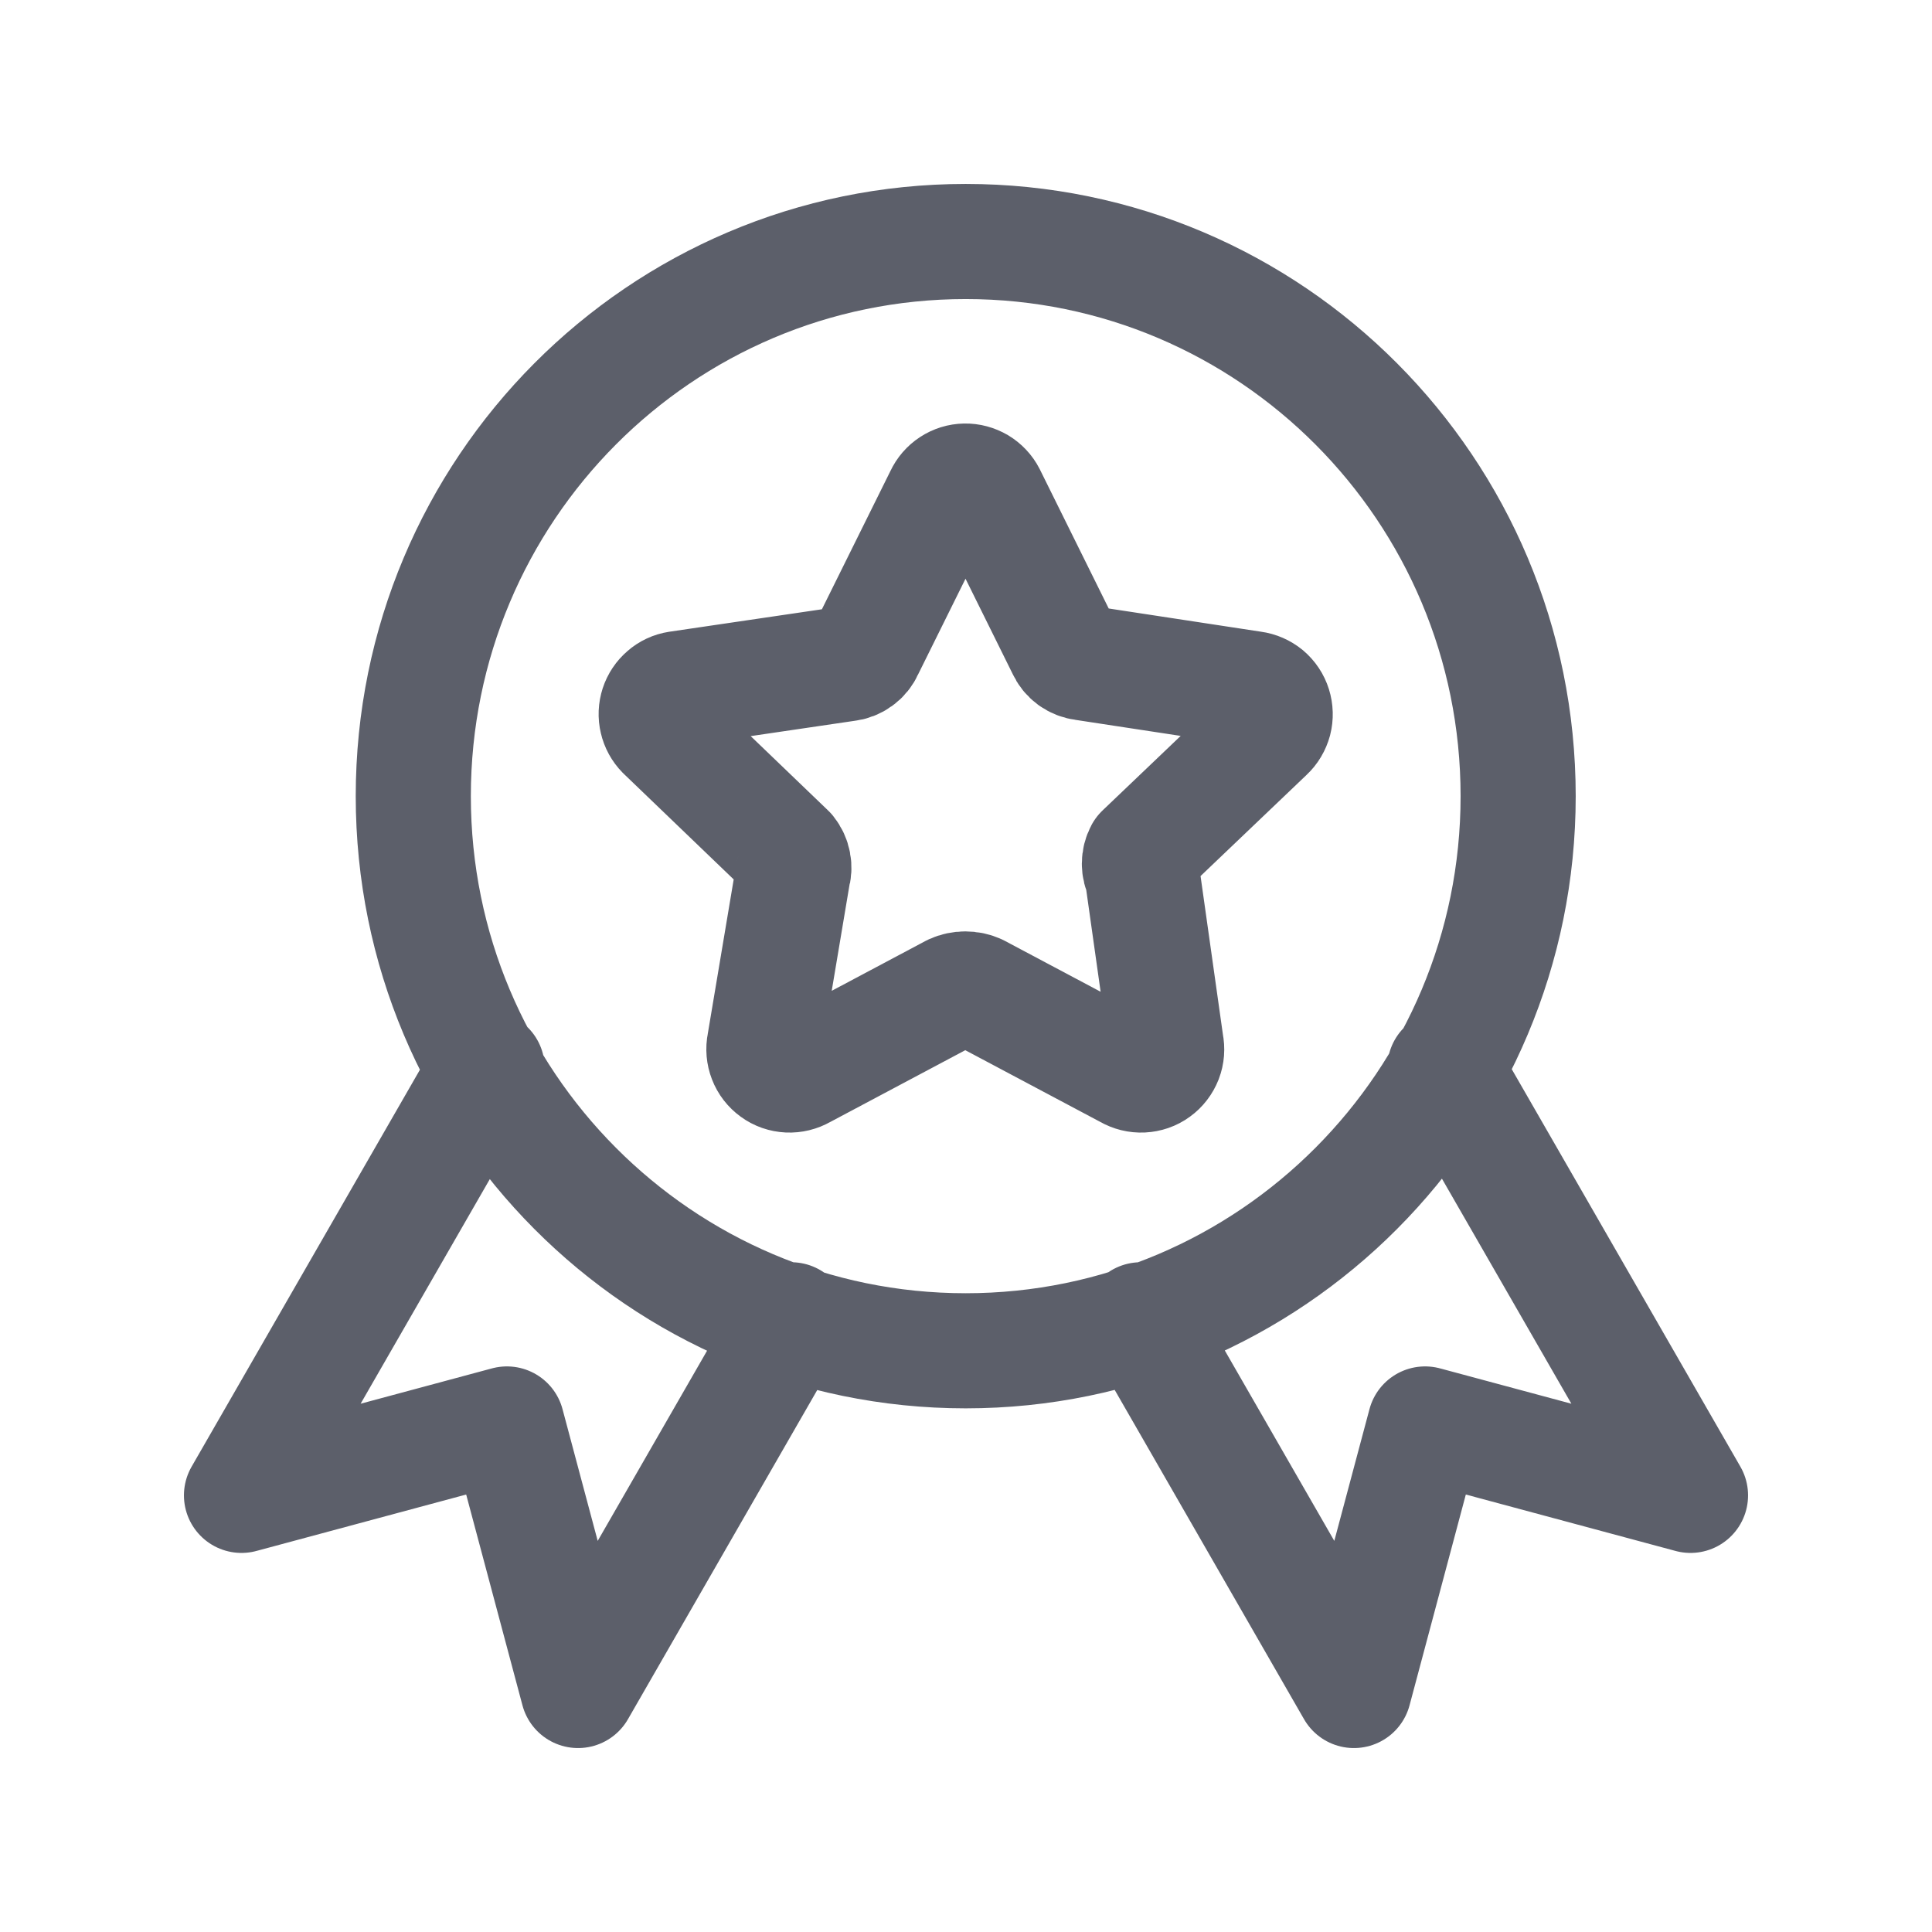
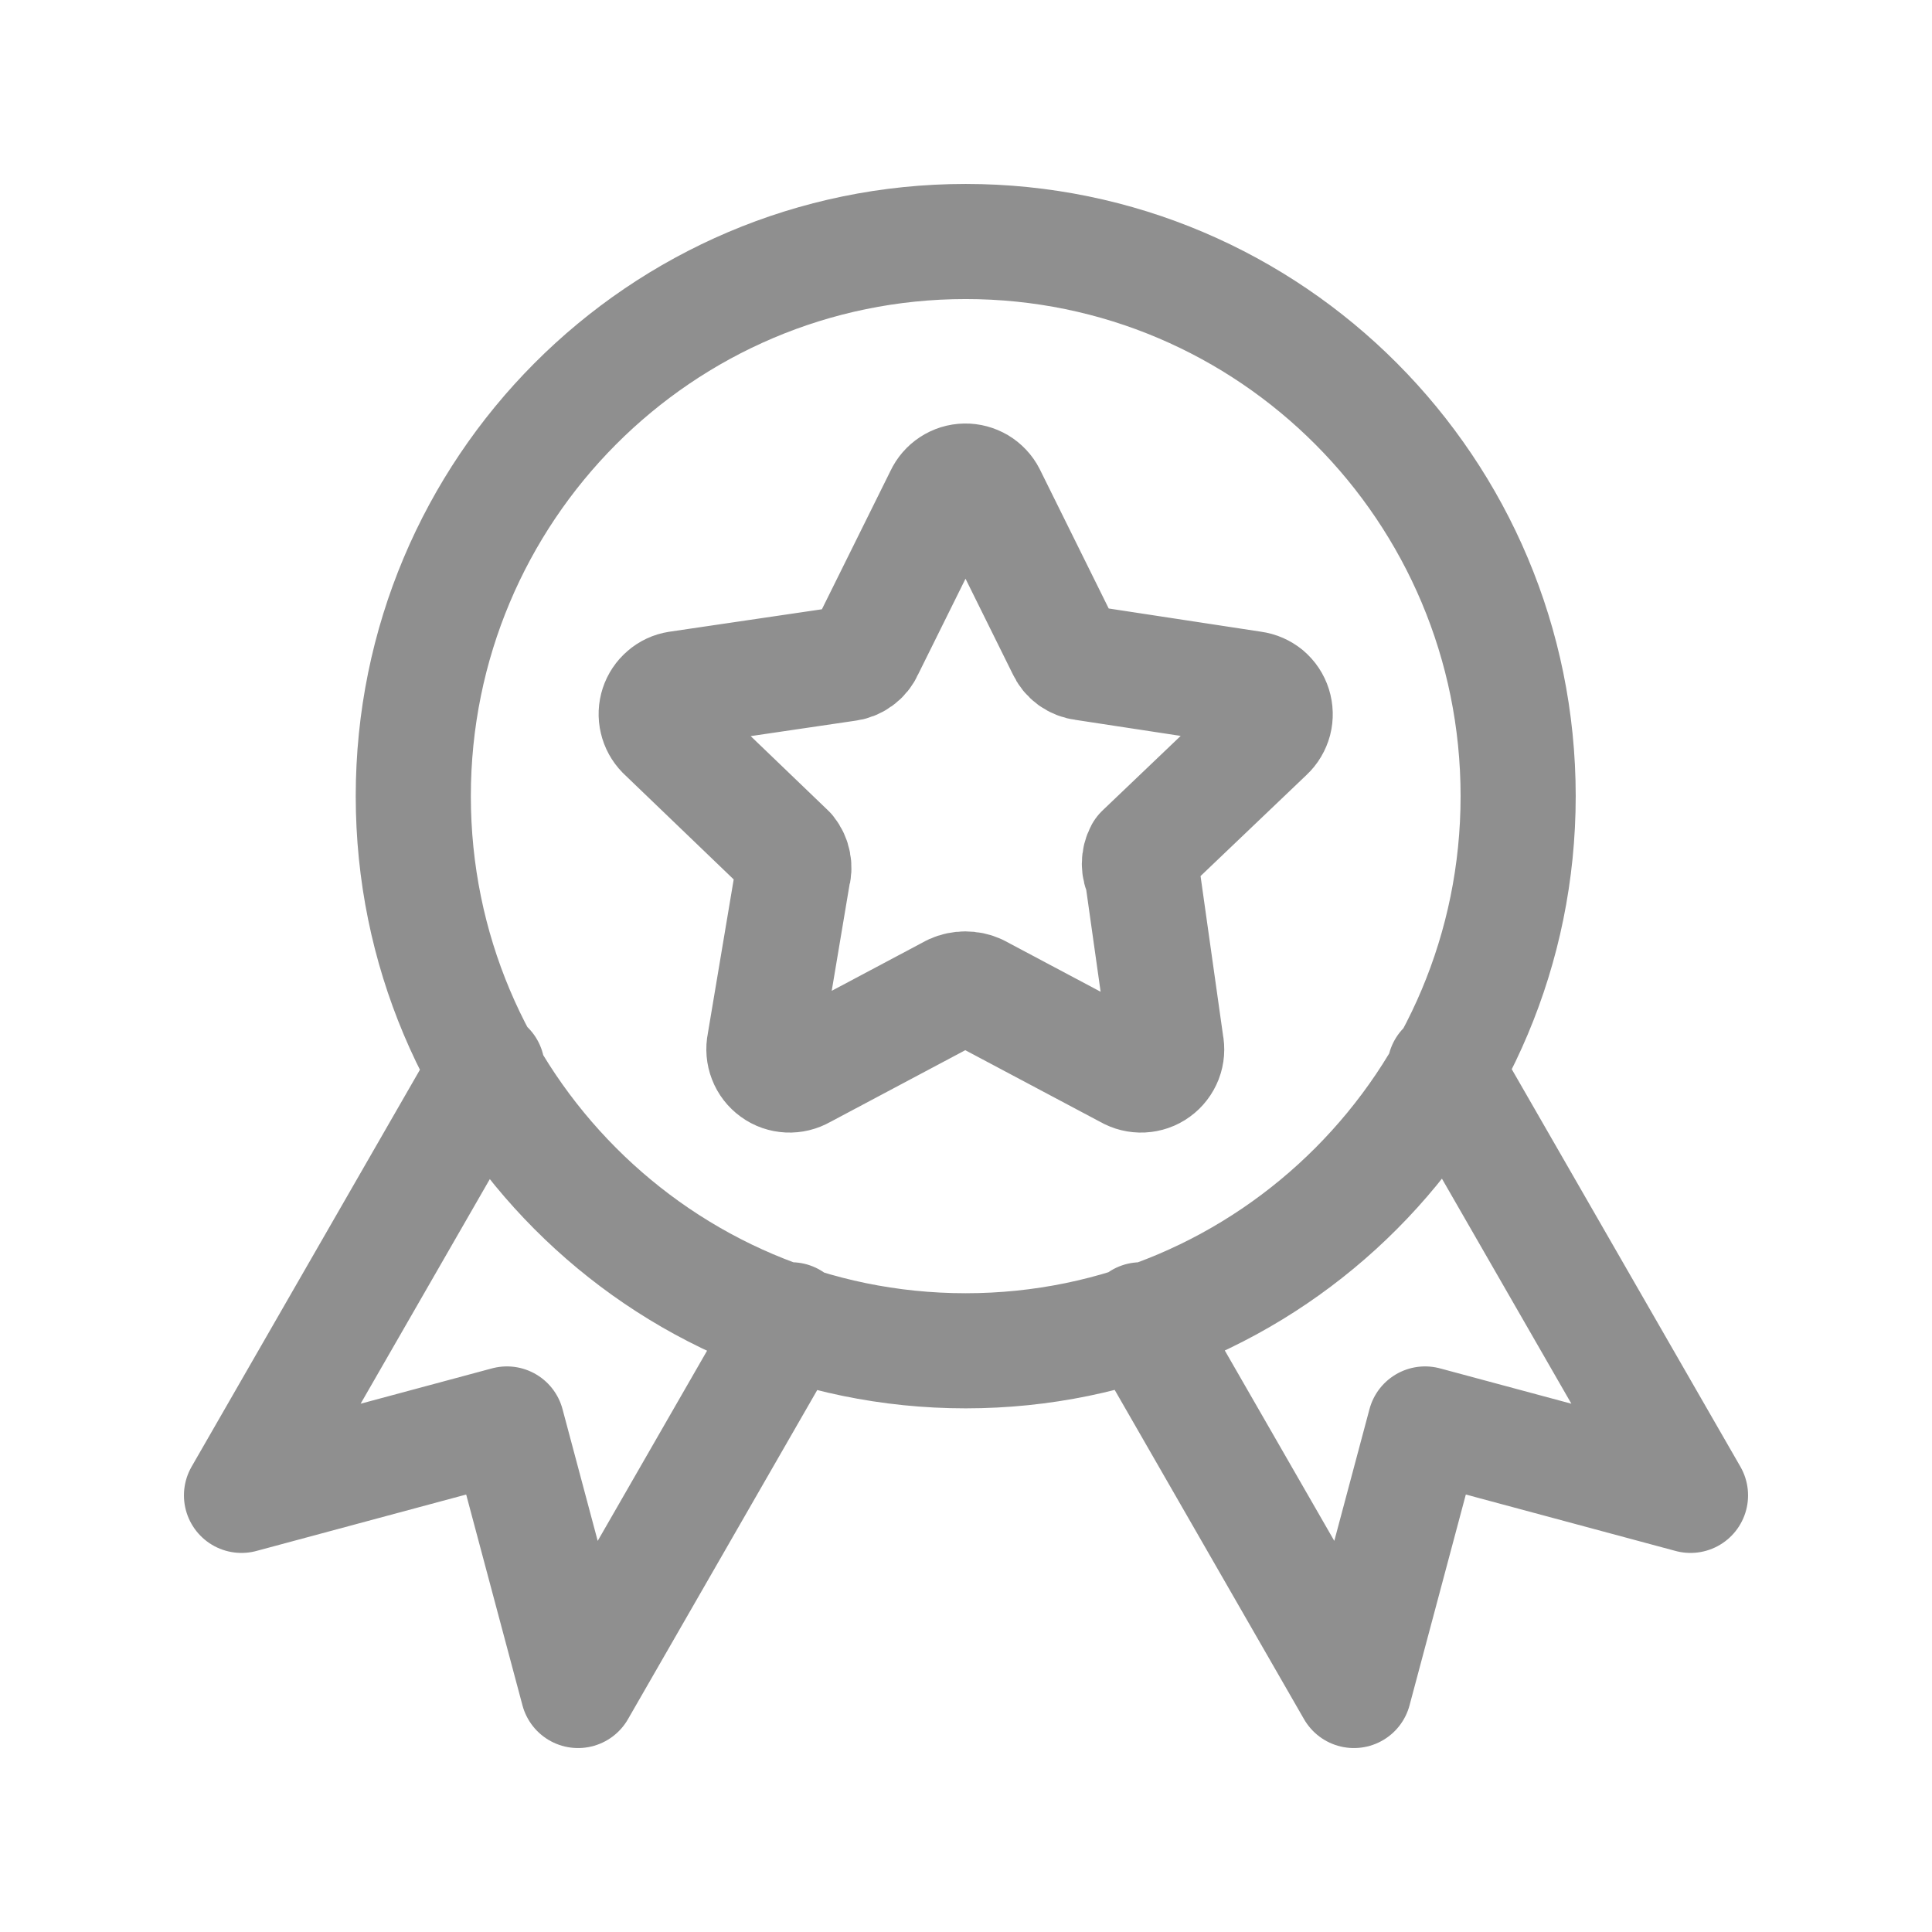
<svg xmlns="http://www.w3.org/2000/svg" width="24" height="24" viewBox="0 0 24 24" fill="none">
-   <path d="M6.052 13.27L3 18.576L6.297 17.689L7.181 21L9.829 16.395M17.948 13.27L21 18.576L17.703 17.689L16.819 21L14.171 16.395M18.859 9.89C18.859 13.695 15.786 16.78 11.996 16.78C8.206 16.78 5.134 13.695 5.134 9.89C5.134 6.085 8.206 3 11.996 3C15.786 3 18.859 6.085 18.859 9.89ZM12.277 6.149L13.222 8.058C13.243 8.107 13.277 8.148 13.319 8.179C13.362 8.21 13.412 8.229 13.464 8.235L15.563 8.555C15.624 8.563 15.68 8.588 15.727 8.626C15.773 8.665 15.808 8.717 15.826 8.775C15.844 8.833 15.846 8.895 15.831 8.953C15.815 9.012 15.784 9.065 15.739 9.107L14.19 10.585C14.166 10.63 14.154 10.679 14.154 10.729C14.154 10.779 14.166 10.828 14.19 10.872L14.486 12.969C14.499 13.03 14.494 13.093 14.472 13.15C14.449 13.208 14.411 13.258 14.361 13.294C14.311 13.331 14.251 13.351 14.19 13.354C14.128 13.357 14.067 13.342 14.014 13.311L12.145 12.318C12.097 12.296 12.044 12.285 11.991 12.285C11.938 12.285 11.886 12.296 11.837 12.318L9.969 13.311C9.915 13.342 9.854 13.357 9.793 13.354C9.731 13.351 9.672 13.331 9.622 13.294C9.572 13.258 9.533 13.208 9.511 13.15C9.489 13.093 9.483 13.03 9.496 12.969L9.848 10.872C9.863 10.824 9.866 10.772 9.856 10.722C9.847 10.672 9.825 10.625 9.793 10.585L8.243 9.096C8.202 9.054 8.173 9.001 8.16 8.944C8.146 8.887 8.149 8.827 8.167 8.771C8.185 8.716 8.218 8.666 8.263 8.628C8.307 8.589 8.361 8.564 8.419 8.555L10.518 8.246C10.571 8.241 10.62 8.221 10.663 8.19C10.706 8.159 10.739 8.118 10.76 8.069L11.706 6.16C11.731 6.106 11.771 6.06 11.82 6.028C11.87 5.995 11.928 5.977 11.988 5.976C12.047 5.975 12.106 5.991 12.157 6.021C12.208 6.052 12.25 6.096 12.277 6.149Z" stroke="#5C5F6A" stroke-width="1.43" stroke-linecap="round" stroke-linejoin="round" />
+   <path d="M6.052 13.27L3 18.576L6.297 17.689L7.181 21L9.829 16.395M17.948 13.27L21 18.576L17.703 17.689L16.819 21L14.171 16.395M18.859 9.89C18.859 13.695 15.786 16.78 11.996 16.78C8.206 16.78 5.134 13.695 5.134 9.89C5.134 6.085 8.206 3 11.996 3C15.786 3 18.859 6.085 18.859 9.89ZM12.277 6.149L13.222 8.058C13.243 8.107 13.277 8.148 13.319 8.179C13.362 8.21 13.412 8.229 13.464 8.235L15.563 8.555C15.624 8.563 15.68 8.588 15.727 8.626C15.773 8.665 15.808 8.717 15.826 8.775C15.844 8.833 15.846 8.895 15.831 8.953C15.815 9.012 15.784 9.065 15.739 9.107L14.19 10.585C14.166 10.63 14.154 10.679 14.154 10.729C14.154 10.779 14.166 10.828 14.19 10.872L14.486 12.969C14.499 13.03 14.494 13.093 14.472 13.15C14.449 13.208 14.411 13.258 14.361 13.294C14.311 13.331 14.251 13.351 14.19 13.354C14.128 13.357 14.067 13.342 14.014 13.311L12.145 12.318C12.097 12.296 12.044 12.285 11.991 12.285C11.938 12.285 11.886 12.296 11.837 12.318L9.969 13.311C9.915 13.342 9.854 13.357 9.793 13.354C9.731 13.351 9.672 13.331 9.622 13.294C9.572 13.258 9.533 13.208 9.511 13.15C9.489 13.093 9.483 13.03 9.496 12.969L9.848 10.872C9.863 10.824 9.866 10.772 9.856 10.722C9.847 10.672 9.825 10.625 9.793 10.585L8.243 9.096C8.202 9.054 8.173 9.001 8.16 8.944C8.146 8.887 8.149 8.827 8.167 8.771C8.185 8.716 8.218 8.666 8.263 8.628C8.307 8.589 8.361 8.564 8.419 8.555L10.518 8.246C10.571 8.241 10.62 8.221 10.663 8.19C10.706 8.159 10.739 8.118 10.76 8.069L11.706 6.16C11.731 6.106 11.771 6.06 11.82 6.028C11.87 5.995 11.928 5.977 11.988 5.976C12.047 5.975 12.106 5.991 12.157 6.021C12.208 6.052 12.25 6.096 12.277 6.149Z" stroke="#8F8F8F" stroke-width="1.43" stroke-linecap="round" stroke-linejoin="round" />
</svg>
